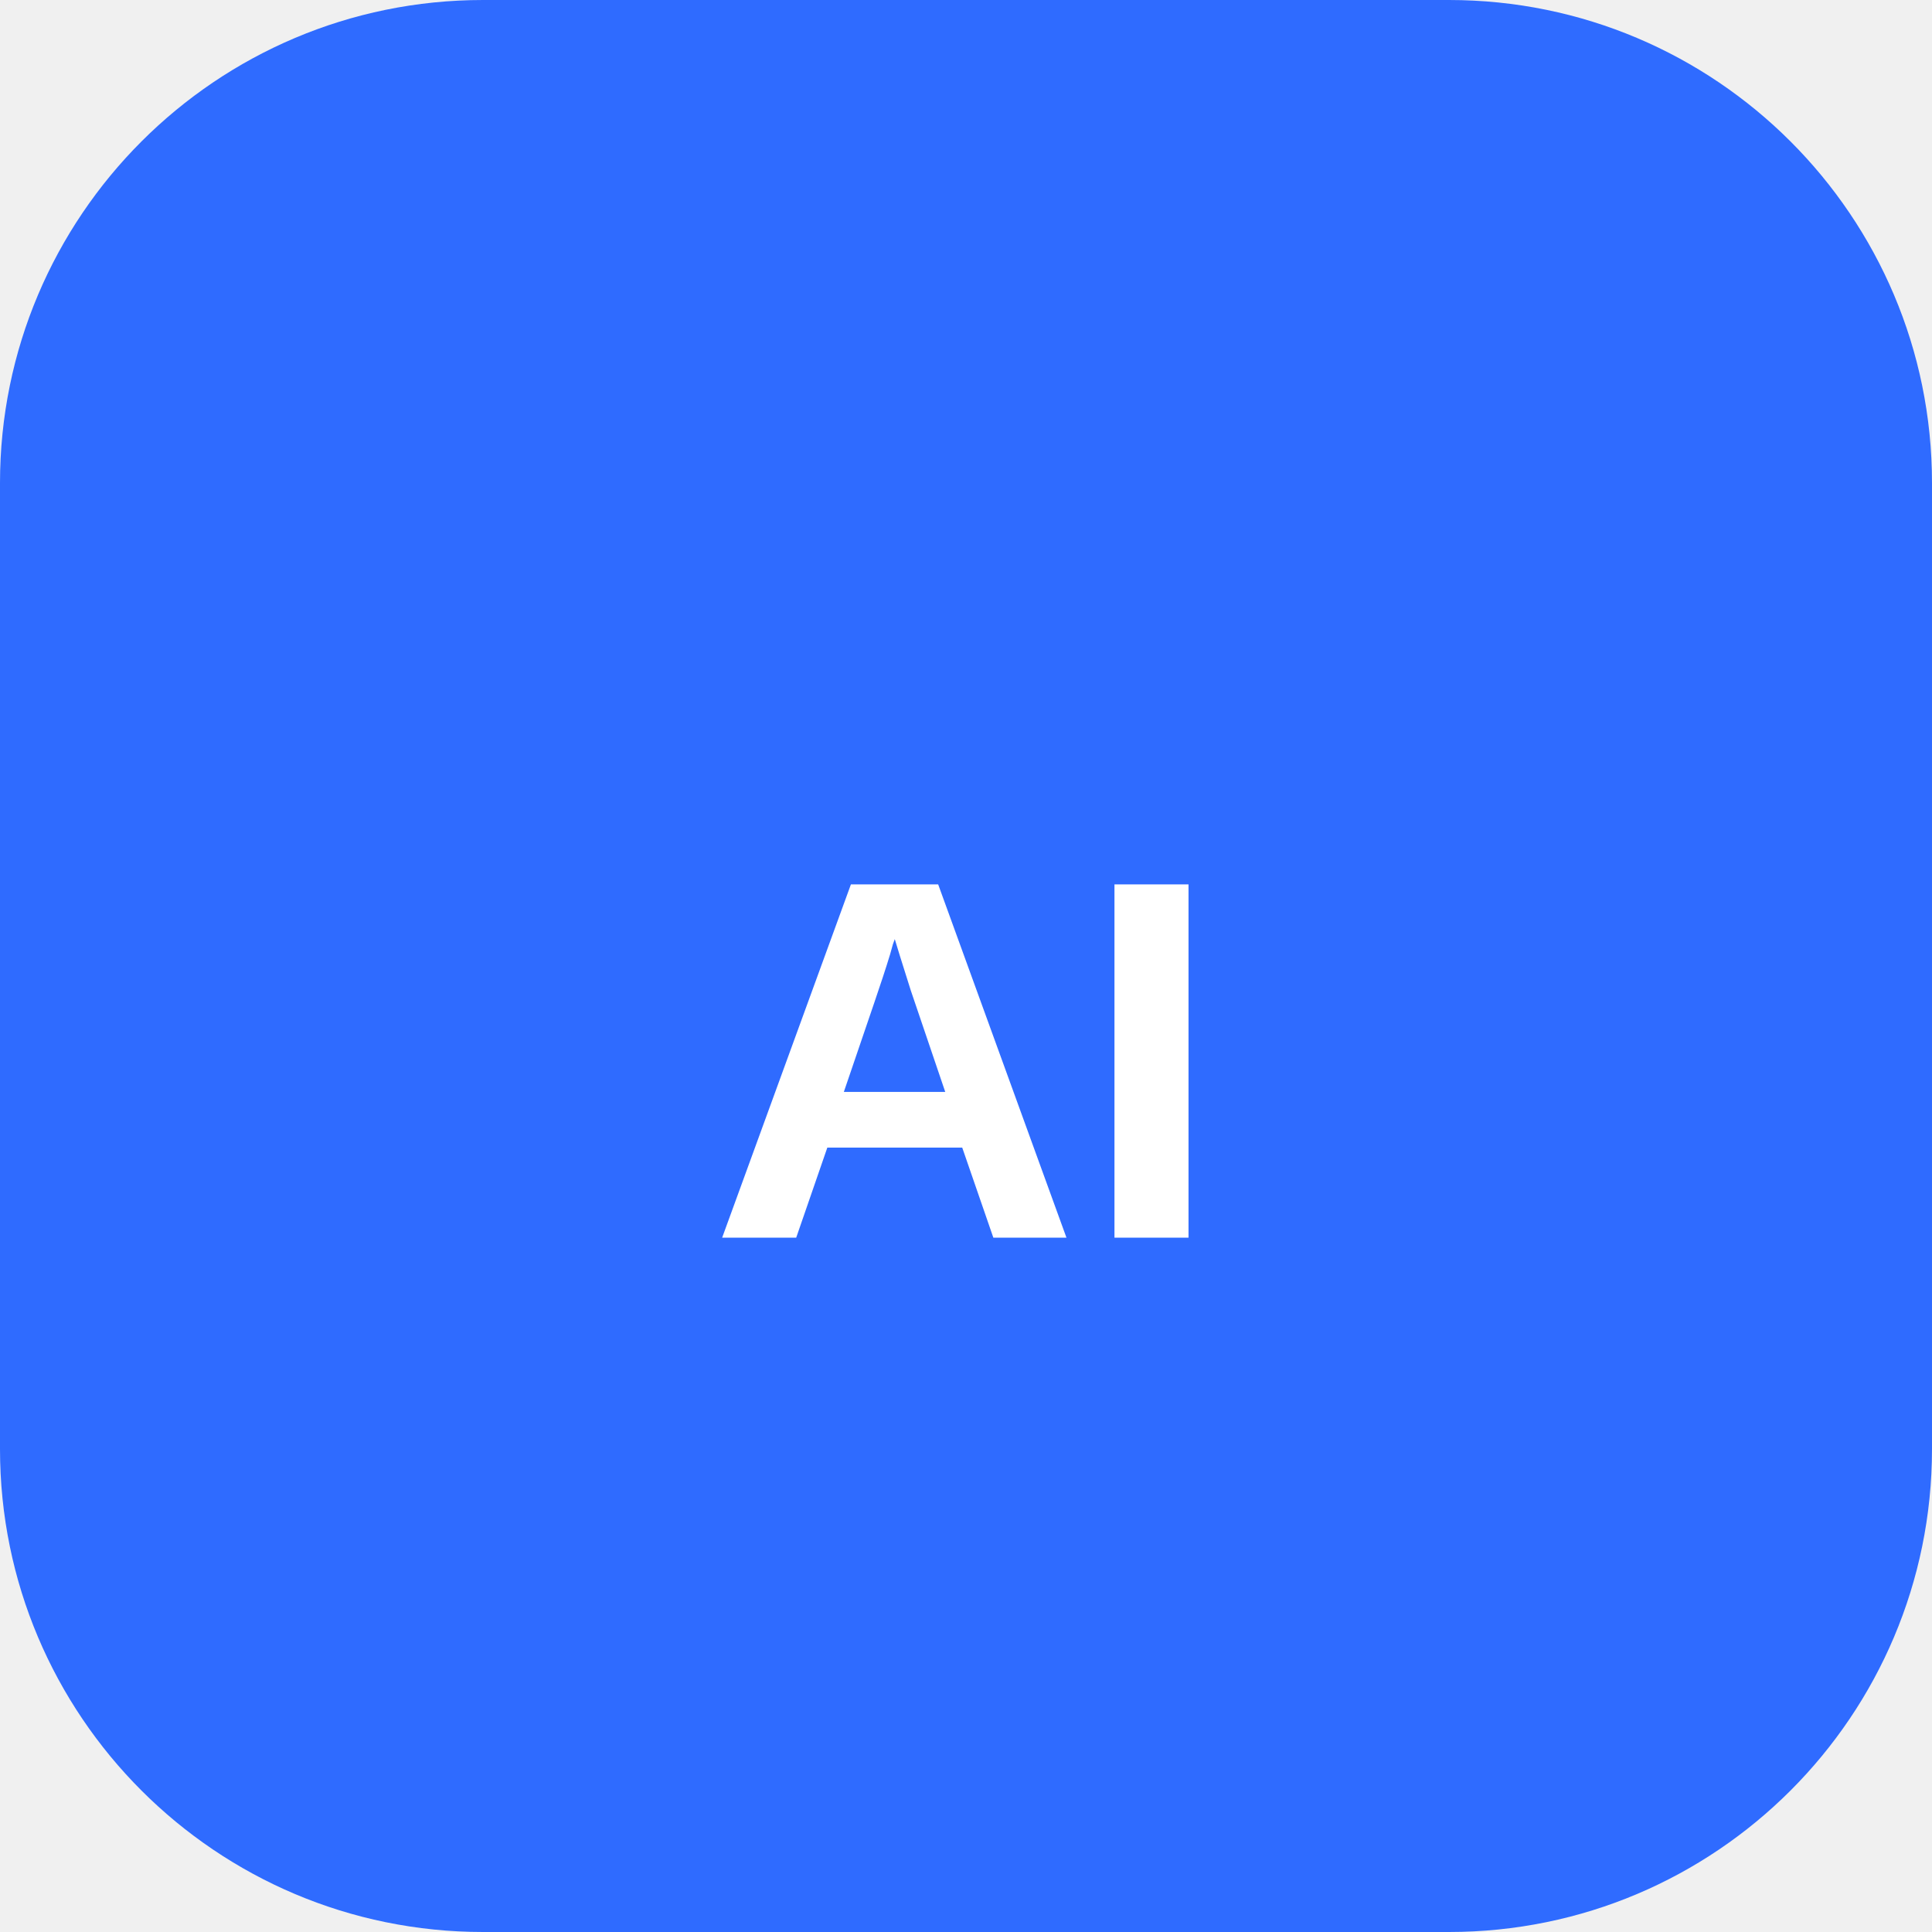
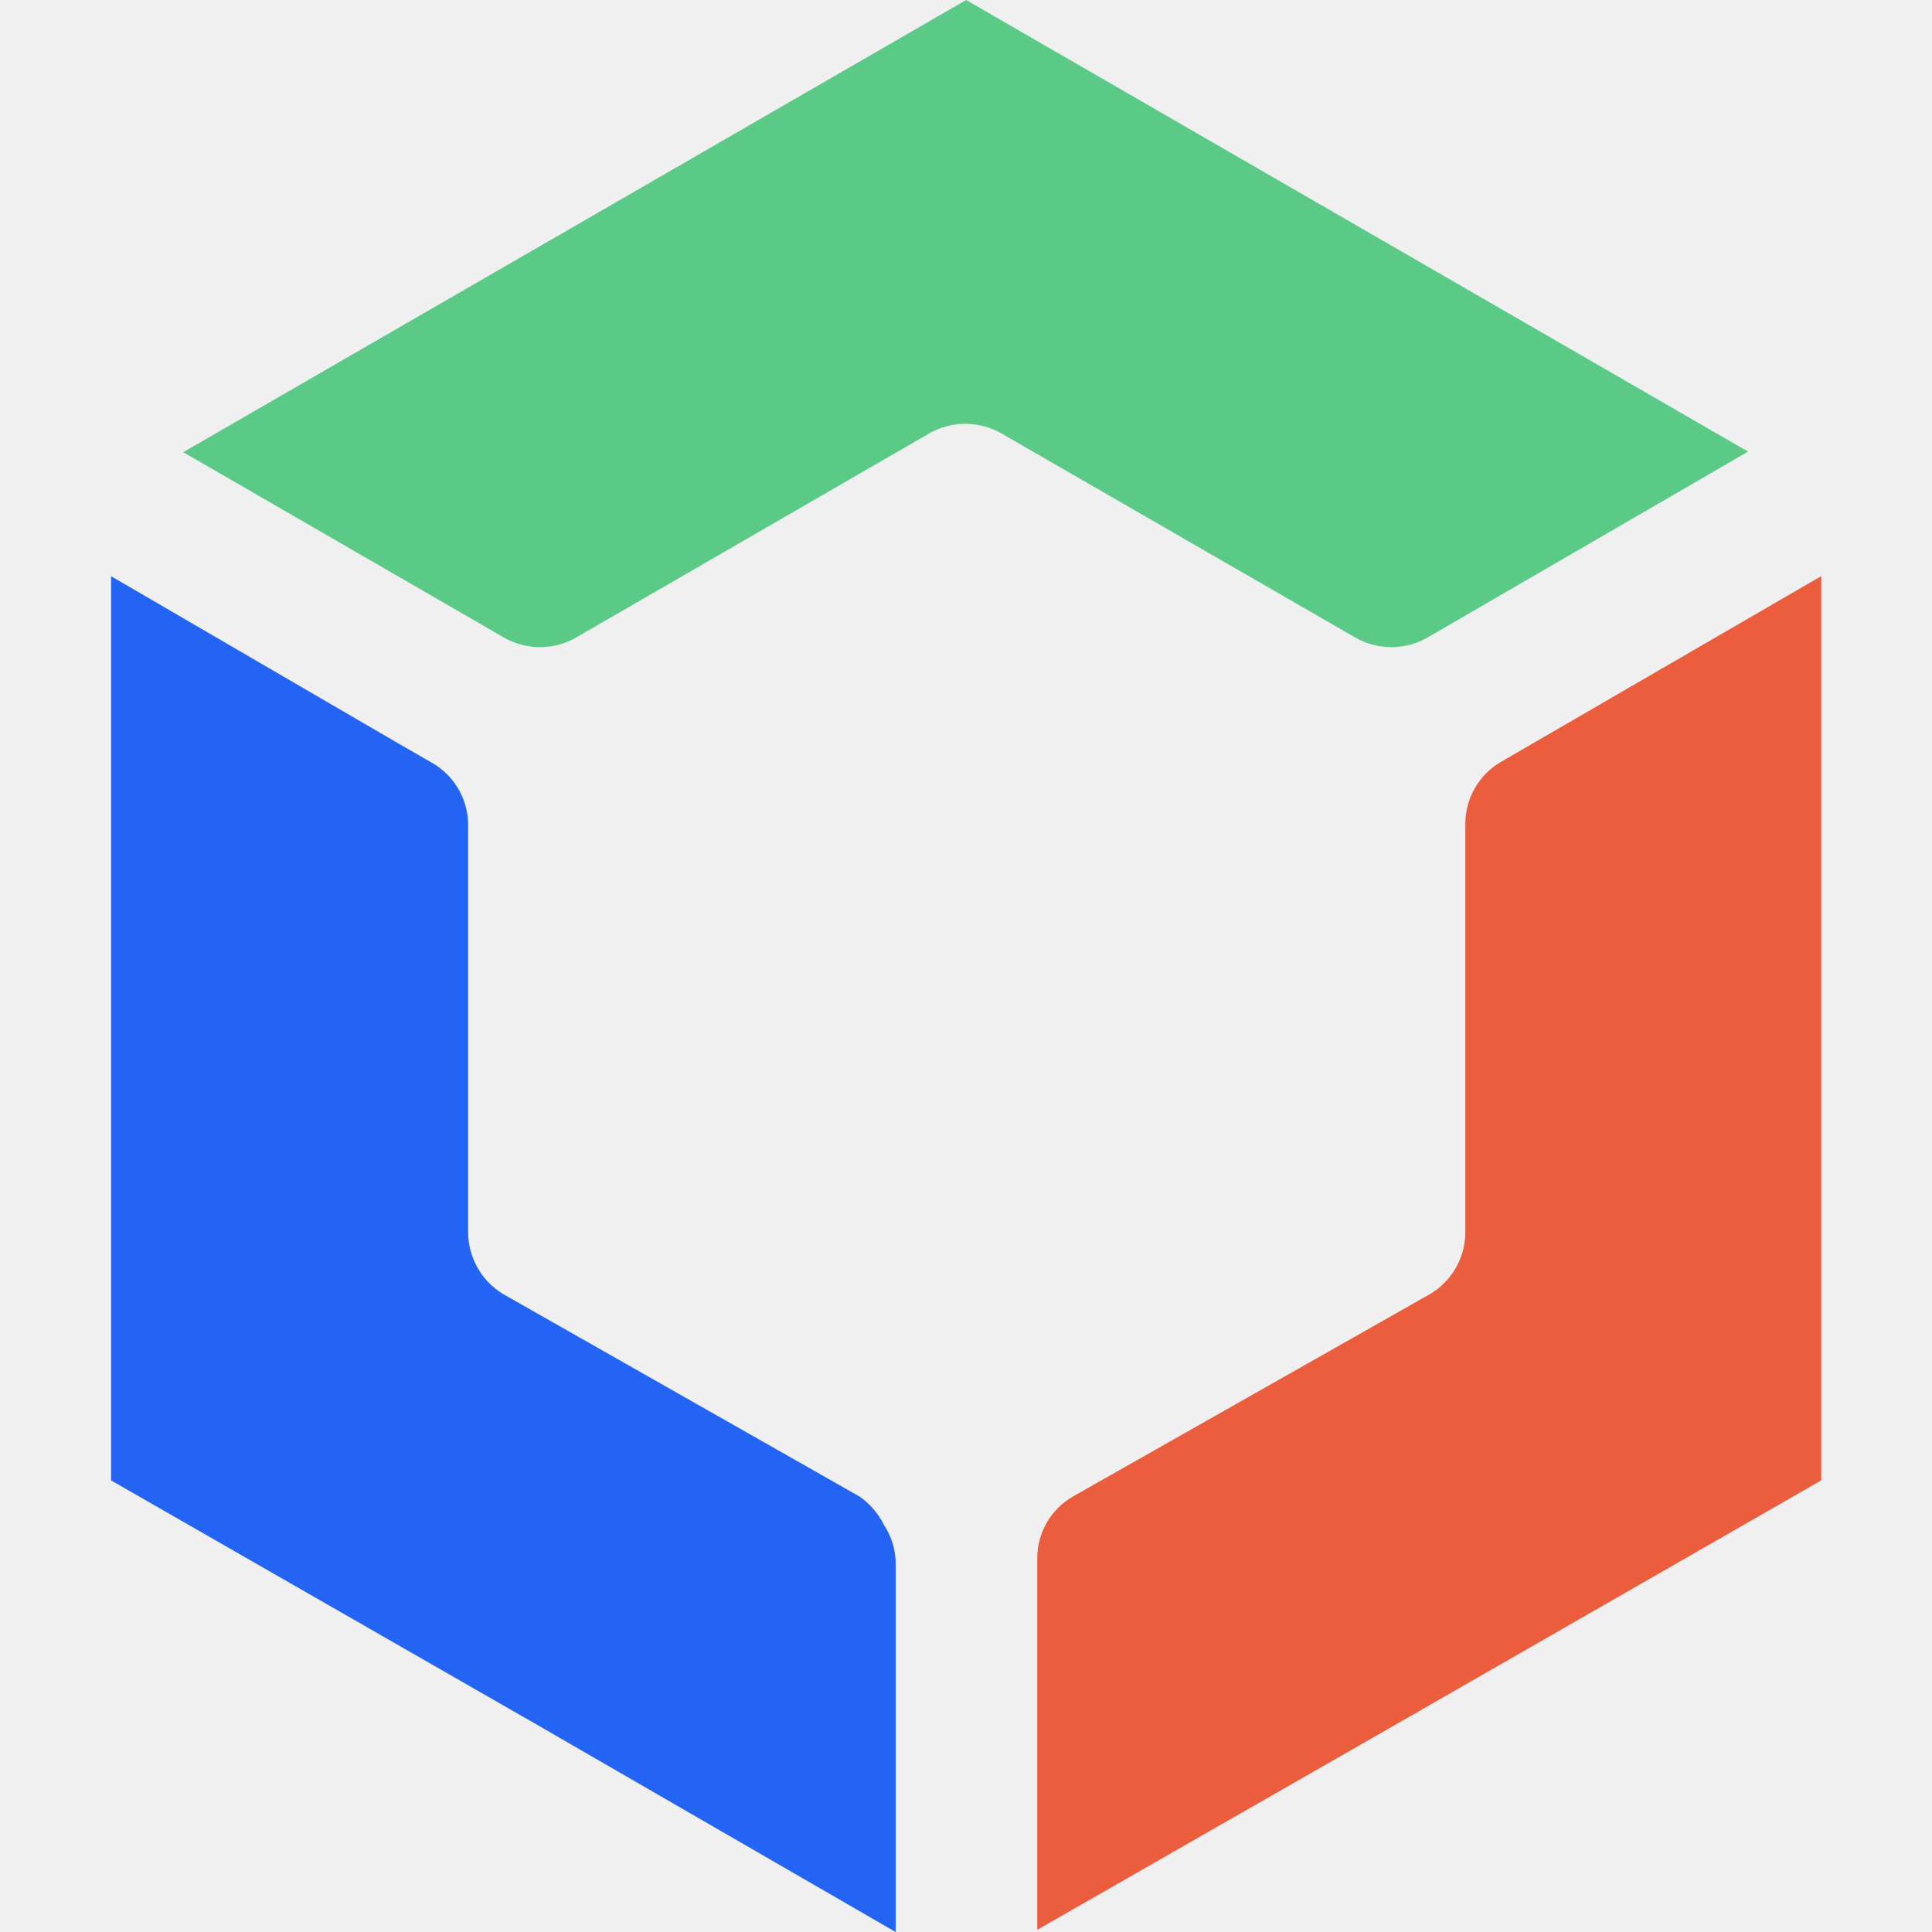
- <svg xmlns="http://www.w3.org/2000/svg" width="64" height="64" viewBox="0 0 64 64">
-   <rect width="64" height="64" rx="16" fill="#2f6bff" />
-   <text x="32" y="41" text-anchor="middle" font-family="Arial,sans-serif" font-size="17" font-weight="700" fill="white">AI</text>
+ <svg xmlns="http://www.w3.org/2000/svg" height="1em" style="flex:none;line-height:1" viewBox="0 0 24 24" width="1em">
+   <path d="M21.715 5.61l-3.983 2.31a.903.903 0 01-.896 0L12.44 5.384a.903.903 0 00-.897 0L7.156 7.92a.903.903 0 01-.896 0L2.276 5.617 12.002 0l9.713 5.61z" fill="#5BCA87" />
+   <path d="M18.641 9.467a.89.89 0 00-.438.77v5.072a.896.896 0 01-.445.77l-4.428 2.51a.884.884 0 00-.445.777v4.607l4.429-2.536 5.31-3.047V7.157l-3.983 2.31z" fill="#EC5D3E" />
+   <path d="M10.98 18.941a.936.936 0 00-.305-.352l-4.429-2.516a.903.903 0 01-.431-.764v-5.078a.89.89 0 00-.452-.757l-.451-.26L1.38 7.158V18.39l5.311 3.047L11.126 24v-4.608a.881.881 0 00-.146-.45z" fill="#2464F5" />
</svg>
